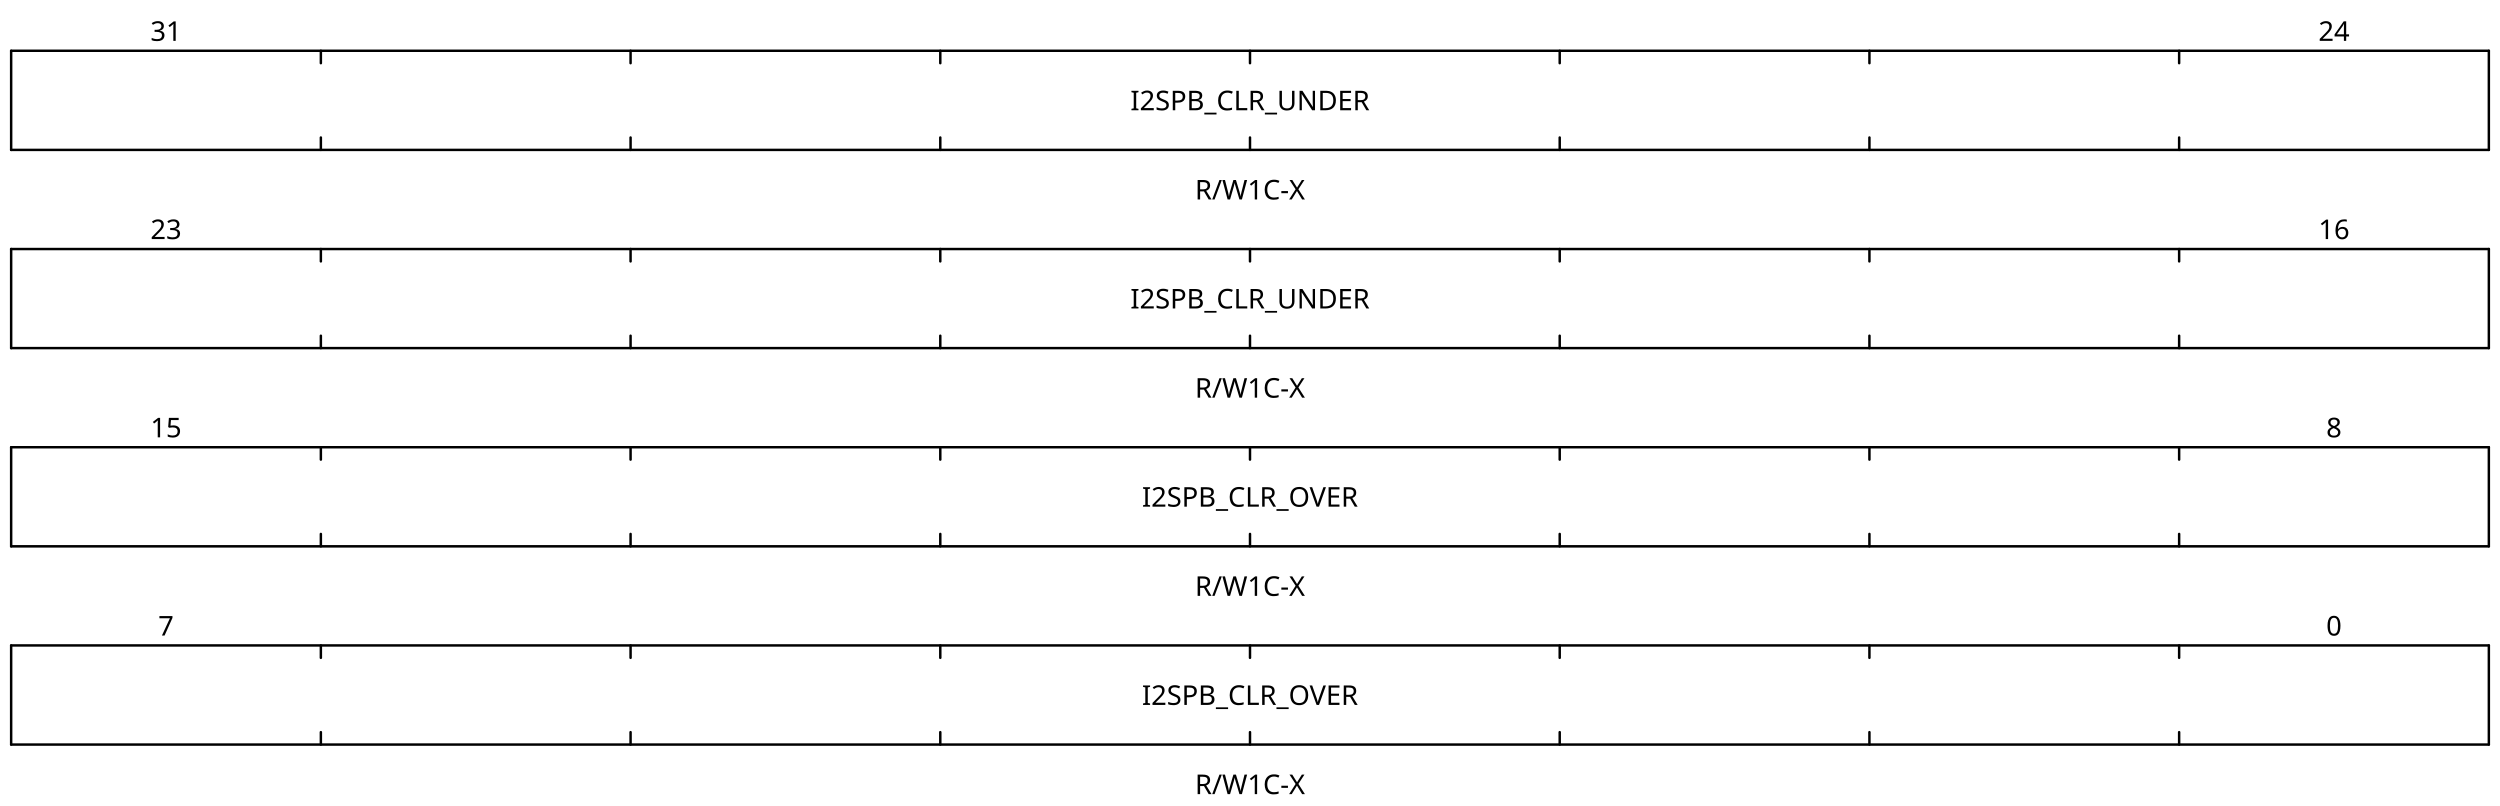
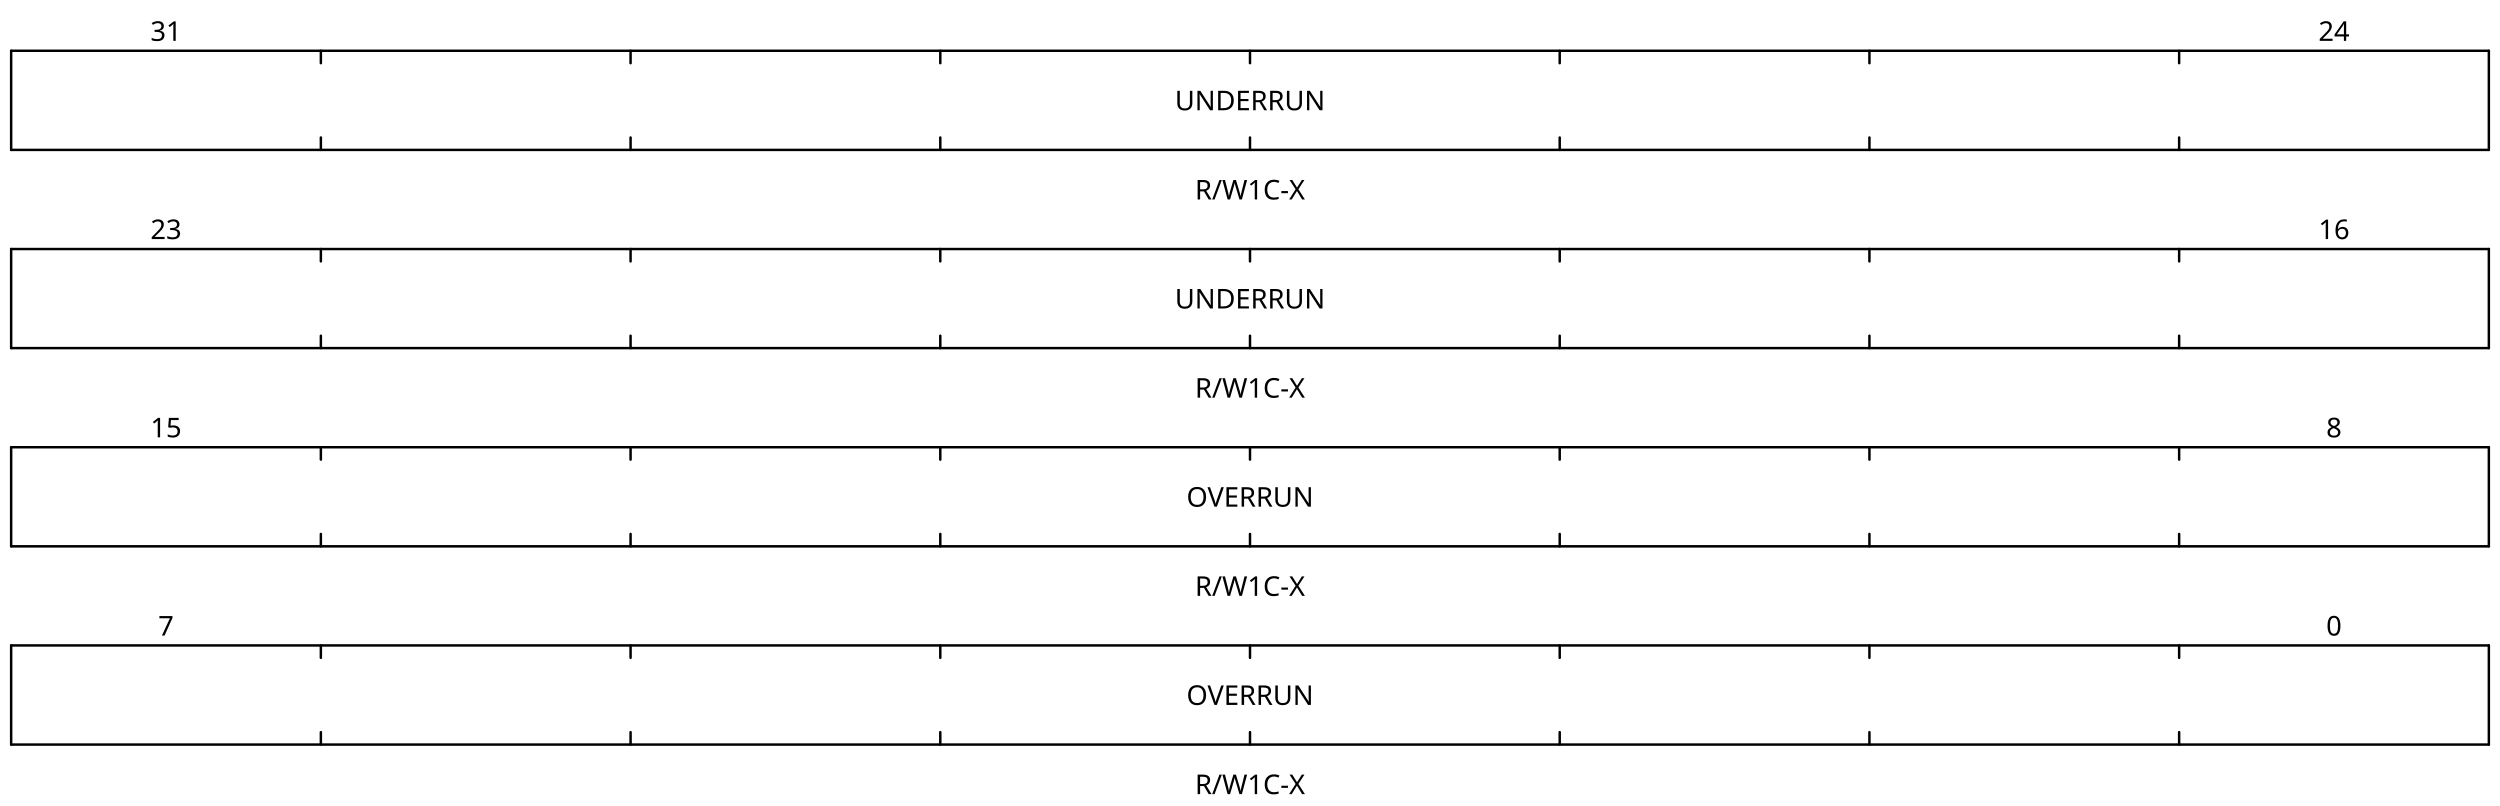
<svg xmlns="http://www.w3.org/2000/svg" baseProfile="full" class="WaveDrom" height="325" version="1.1" viewBox="0,0,1009,325" width="1009">
  <defs />
  <g font-family="sans-serif" font-size="11" font-weight="normal" text-anchor="middle" transform="translate(4.5,240.5)">
    <g stroke="black" stroke-linecap="round" stroke-width="1" transform="translate(0,20.0)">
      <line x1="0" x2="1000" y1="0" y2="0" />
      <line x1="0" x2="0" y1="0" y2="40.0" />
      <line x1="0" x2="1000" y1="40.0" y2="40.0" />
      <line x1="1000.0" x2="1000.0" y1="0" y2="40.0" />
      <line x1="875.0" x2="875.0" y1="0" y2="5.0" />
      <line x1="875.0" x2="875.0" y1="35.0" y2="40.0" />
      <line x1="750.0" x2="750.0" y1="0" y2="5.0" />
      <line x1="750.0" x2="750.0" y1="35.0" y2="40.0" />
      <line x1="625.0" x2="625.0" y1="0" y2="5.0" />
      <line x1="625.0" x2="625.0" y1="35.0" y2="40.0" />
      <line x1="500.0" x2="500.0" y1="0" y2="5.0" />
      <line x1="500.0" x2="500.0" y1="35.0" y2="40.0" />
      <line x1="375.0" x2="375.0" y1="0" y2="5.0" />
      <line x1="375.0" x2="375.0" y1="35.0" y2="40.0" />
      <line x1="250.0" x2="250.0" y1="0" y2="5.0" />
      <line x1="250.0" x2="250.0" y1="35.0" y2="40.0" />
      <line x1="125.0" x2="125.0" y1="0" y2="5.0" />
      <line x1="125.0" x2="125.0" y1="35.0" y2="40.0" />
    </g>
    <g text-anchor="middle">
      <g>
        <g transform="translate(0,20.0)" />
        <g transform="translate(62.5,16.0)">
          <text x="875.0">
            <tspan>0</tspan>
          </text>
          <text x="0.0">
            <tspan>7</tspan>
          </text>
        </g>
        <g transform="translate(62.5,44.0)">
          <text x="437.5">
-             <tspan>I2SPB_CLR_OVER</tspan>
+             <tspan>OVERRUN</tspan>
          </text>
        </g>
        <g transform="translate(62.5,80)">
          <text x="437.5">
            <tspan>R/W1C-X</tspan>
          </text>
        </g>
      </g>
    </g>
  </g>
  <g font-family="sans-serif" font-size="11" font-weight="normal" text-anchor="middle" transform="translate(4.5,160.5)">
    <g stroke="black" stroke-linecap="round" stroke-width="1" transform="translate(0,20.0)">
      <line x1="0" x2="1000" y1="0" y2="0" />
      <line x1="0" x2="0" y1="0" y2="40.0" />
      <line x1="0" x2="1000" y1="40.0" y2="40.0" />
      <line x1="1000.0" x2="1000.0" y1="0" y2="40.0" />
      <line x1="875.0" x2="875.0" y1="0" y2="5.0" />
      <line x1="875.0" x2="875.0" y1="35.0" y2="40.0" />
      <line x1="750.0" x2="750.0" y1="0" y2="5.0" />
      <line x1="750.0" x2="750.0" y1="35.0" y2="40.0" />
      <line x1="625.0" x2="625.0" y1="0" y2="5.0" />
      <line x1="625.0" x2="625.0" y1="35.0" y2="40.0" />
      <line x1="500.0" x2="500.0" y1="0" y2="5.0" />
      <line x1="500.0" x2="500.0" y1="35.0" y2="40.0" />
      <line x1="375.0" x2="375.0" y1="0" y2="5.0" />
      <line x1="375.0" x2="375.0" y1="35.0" y2="40.0" />
      <line x1="250.0" x2="250.0" y1="0" y2="5.0" />
      <line x1="250.0" x2="250.0" y1="35.0" y2="40.0" />
      <line x1="125.0" x2="125.0" y1="0" y2="5.0" />
      <line x1="125.0" x2="125.0" y1="35.0" y2="40.0" />
    </g>
    <g text-anchor="middle">
      <g>
        <g transform="translate(0,20.0)" />
        <g transform="translate(62.5,16.0)">
          <text x="875.0">
            <tspan>8</tspan>
          </text>
          <text x="0.0">
            <tspan>15</tspan>
          </text>
        </g>
        <g transform="translate(62.5,44.0)">
          <text x="437.5">
-             <tspan>I2SPB_CLR_OVER</tspan>
+             <tspan>OVERRUN</tspan>
          </text>
        </g>
        <g transform="translate(62.5,80)">
          <text x="437.5">
            <tspan>R/W1C-X</tspan>
          </text>
        </g>
      </g>
    </g>
  </g>
  <g font-family="sans-serif" font-size="11" font-weight="normal" text-anchor="middle" transform="translate(4.5,80.5)">
    <g stroke="black" stroke-linecap="round" stroke-width="1" transform="translate(0,20.0)">
      <line x1="0" x2="1000" y1="0" y2="0" />
      <line x1="0" x2="0" y1="0" y2="40.0" />
      <line x1="0" x2="1000" y1="40.0" y2="40.0" />
      <line x1="1000.0" x2="1000.0" y1="0" y2="40.0" />
      <line x1="875.0" x2="875.0" y1="0" y2="5.0" />
      <line x1="875.0" x2="875.0" y1="35.0" y2="40.0" />
      <line x1="750.0" x2="750.0" y1="0" y2="5.0" />
      <line x1="750.0" x2="750.0" y1="35.0" y2="40.0" />
      <line x1="625.0" x2="625.0" y1="0" y2="5.0" />
      <line x1="625.0" x2="625.0" y1="35.0" y2="40.0" />
      <line x1="500.0" x2="500.0" y1="0" y2="5.0" />
      <line x1="500.0" x2="500.0" y1="35.0" y2="40.0" />
      <line x1="375.0" x2="375.0" y1="0" y2="5.0" />
      <line x1="375.0" x2="375.0" y1="35.0" y2="40.0" />
      <line x1="250.0" x2="250.0" y1="0" y2="5.0" />
      <line x1="250.0" x2="250.0" y1="35.0" y2="40.0" />
      <line x1="125.0" x2="125.0" y1="0" y2="5.0" />
      <line x1="125.0" x2="125.0" y1="35.0" y2="40.0" />
    </g>
    <g text-anchor="middle">
      <g>
        <g transform="translate(0,20.0)" />
        <g transform="translate(62.5,16.0)">
          <text x="875.0">
            <tspan>16</tspan>
          </text>
          <text x="0.0">
            <tspan>23</tspan>
          </text>
        </g>
        <g transform="translate(62.5,44.0)">
          <text x="437.5">
-             <tspan>I2SPB_CLR_UNDER</tspan>
+             <tspan>UNDERRUN</tspan>
          </text>
        </g>
        <g transform="translate(62.5,80)">
          <text x="437.5">
            <tspan>R/W1C-X</tspan>
          </text>
        </g>
      </g>
    </g>
  </g>
  <g font-family="sans-serif" font-size="11" font-weight="normal" text-anchor="middle" transform="translate(4.5,0.5)">
    <g stroke="black" stroke-linecap="round" stroke-width="1" transform="translate(0,20.0)">
      <line x1="0" x2="1000" y1="0" y2="0" />
      <line x1="0" x2="0" y1="0" y2="40.0" />
      <line x1="0" x2="1000" y1="40.0" y2="40.0" />
      <line x1="1000.0" x2="1000.0" y1="0" y2="40.0" />
      <line x1="875.0" x2="875.0" y1="0" y2="5.0" />
      <line x1="875.0" x2="875.0" y1="35.0" y2="40.0" />
      <line x1="750.0" x2="750.0" y1="0" y2="5.0" />
      <line x1="750.0" x2="750.0" y1="35.0" y2="40.0" />
      <line x1="625.0" x2="625.0" y1="0" y2="5.0" />
      <line x1="625.0" x2="625.0" y1="35.0" y2="40.0" />
      <line x1="500.0" x2="500.0" y1="0" y2="5.0" />
      <line x1="500.0" x2="500.0" y1="35.0" y2="40.0" />
      <line x1="375.0" x2="375.0" y1="0" y2="5.0" />
      <line x1="375.0" x2="375.0" y1="35.0" y2="40.0" />
      <line x1="250.0" x2="250.0" y1="0" y2="5.0" />
      <line x1="250.0" x2="250.0" y1="35.0" y2="40.0" />
      <line x1="125.0" x2="125.0" y1="0" y2="5.0" />
      <line x1="125.0" x2="125.0" y1="35.0" y2="40.0" />
    </g>
    <g text-anchor="middle">
      <g>
        <g transform="translate(0,20.0)" />
        <g transform="translate(62.5,16.0)">
          <text x="875.0">
            <tspan>24</tspan>
          </text>
          <text x="0.0">
            <tspan>31</tspan>
          </text>
        </g>
        <g transform="translate(62.5,44.0)">
          <text x="437.5">
-             <tspan>I2SPB_CLR_UNDER</tspan>
+             <tspan>UNDERRUN</tspan>
          </text>
        </g>
        <g transform="translate(62.5,80)">
          <text x="437.5">
            <tspan>R/W1C-X</tspan>
          </text>
        </g>
      </g>
    </g>
  </g>
</svg>
